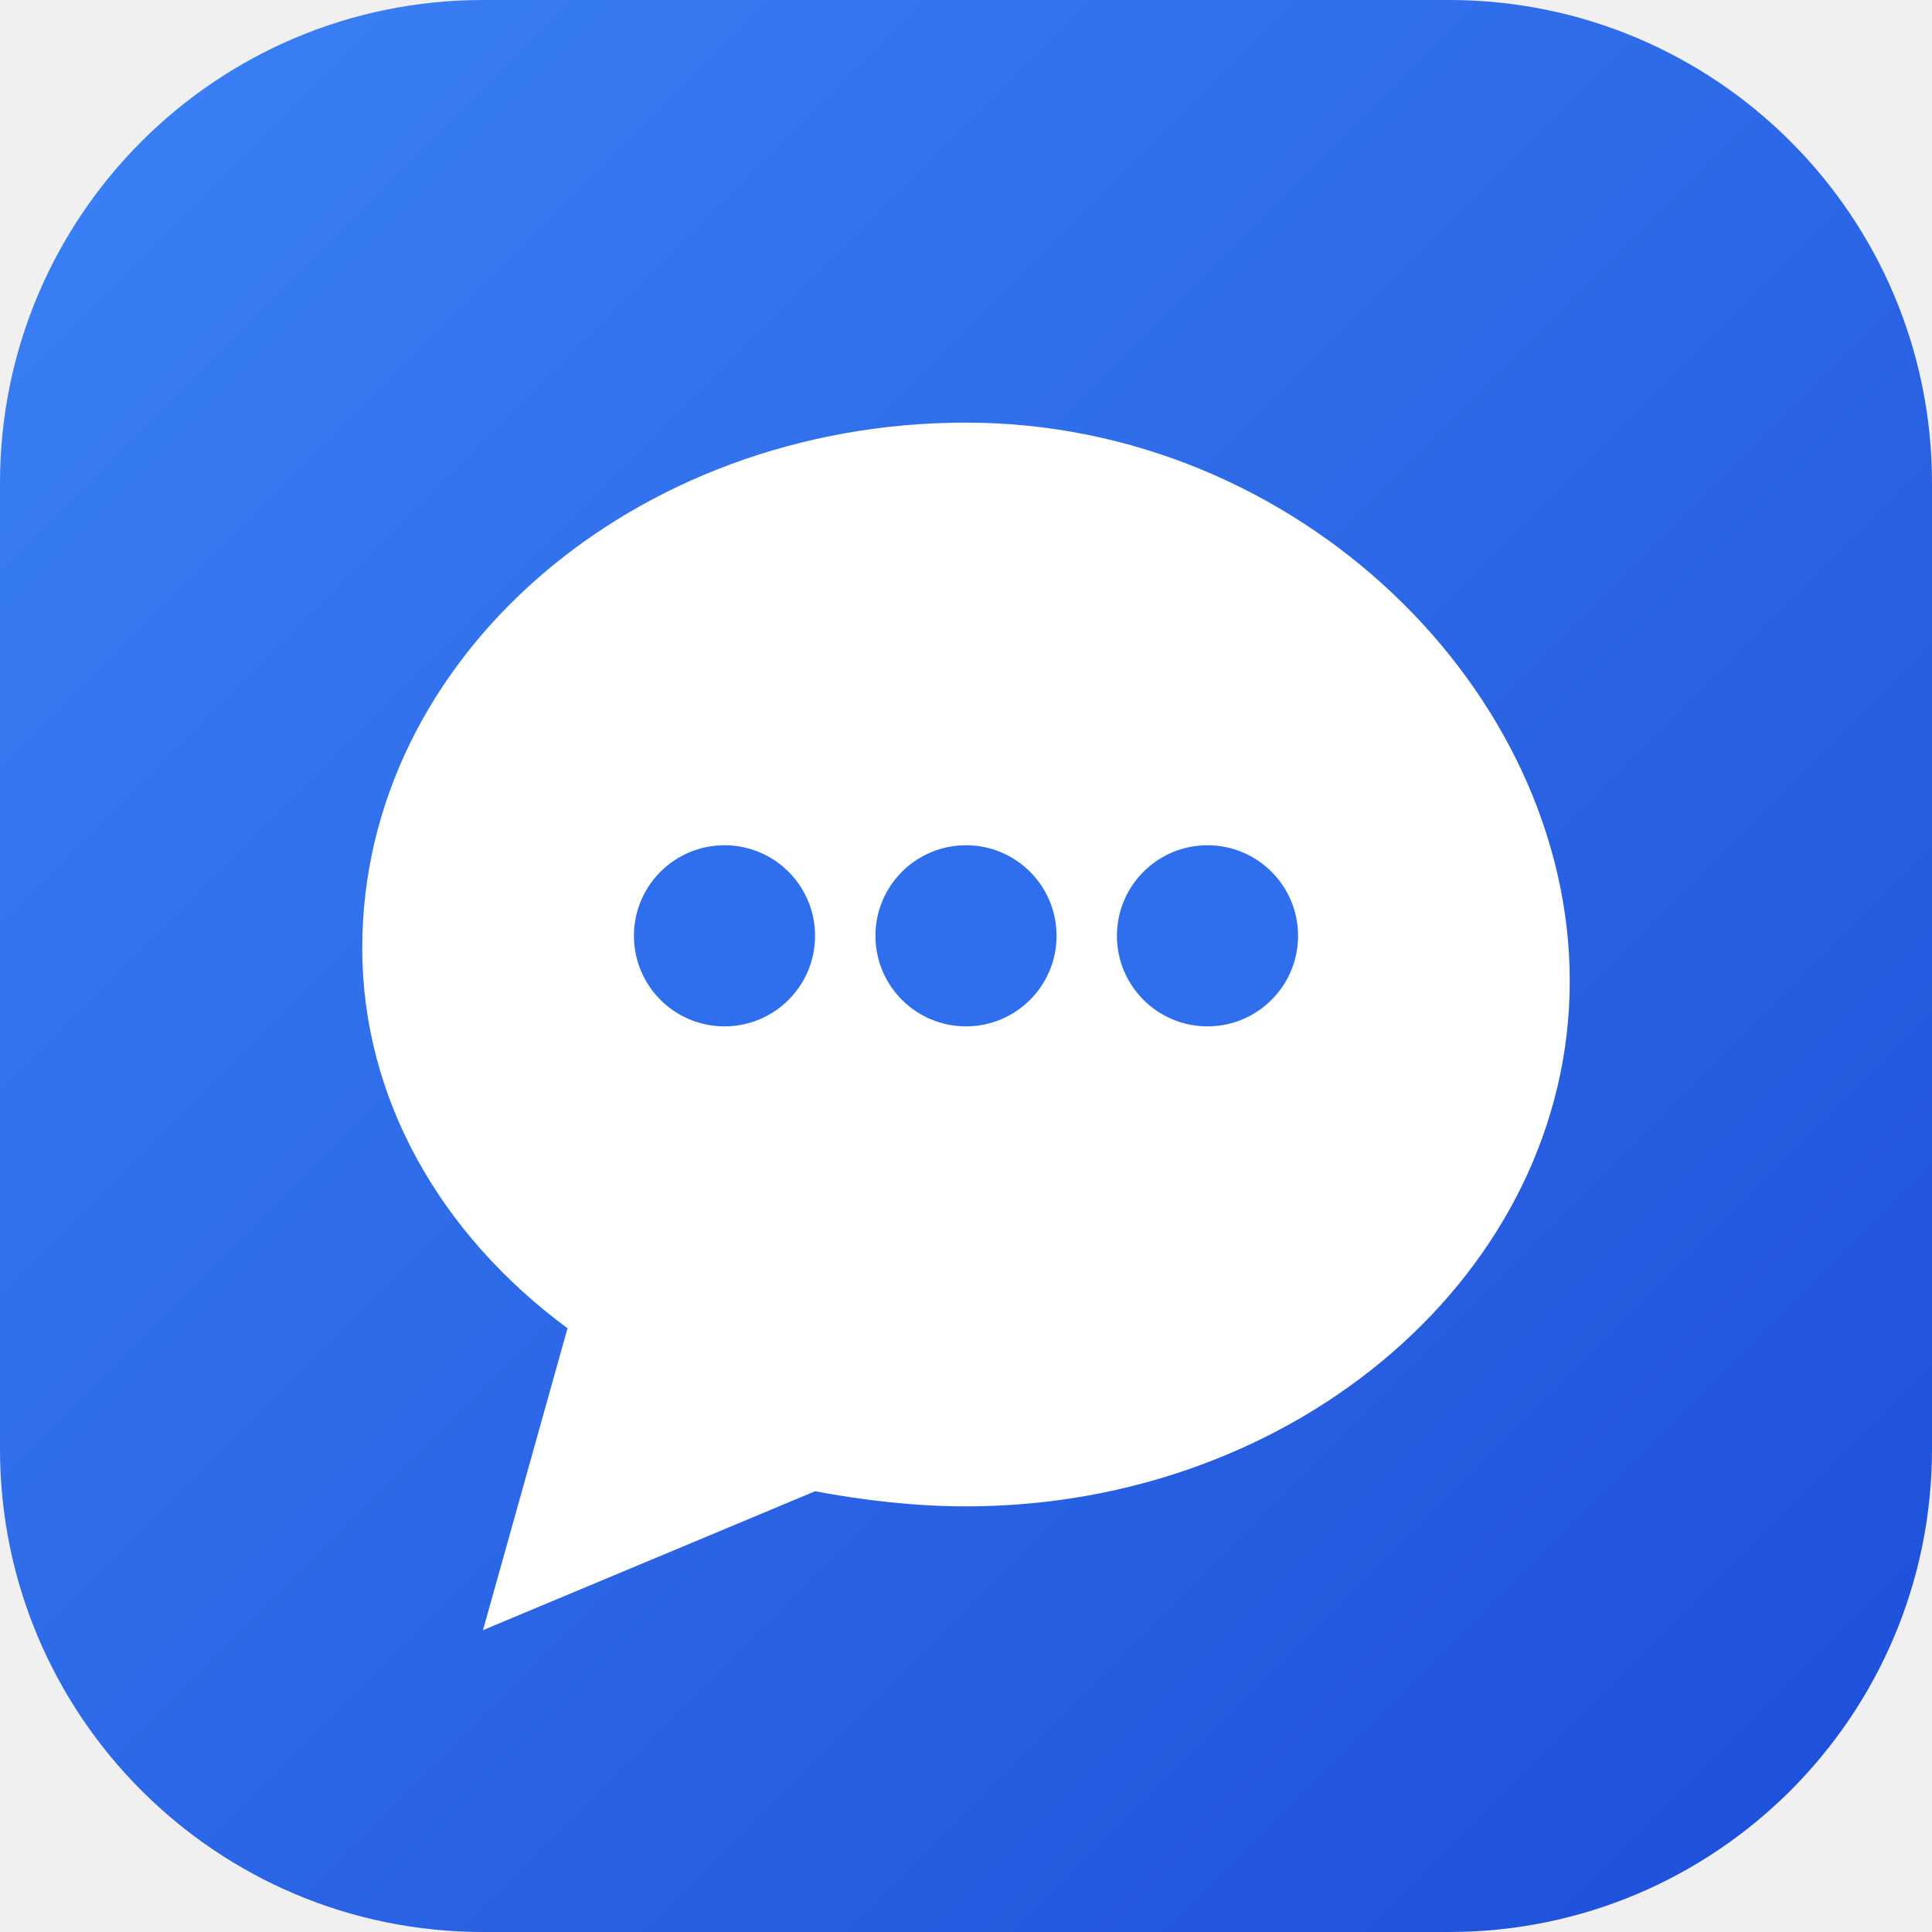
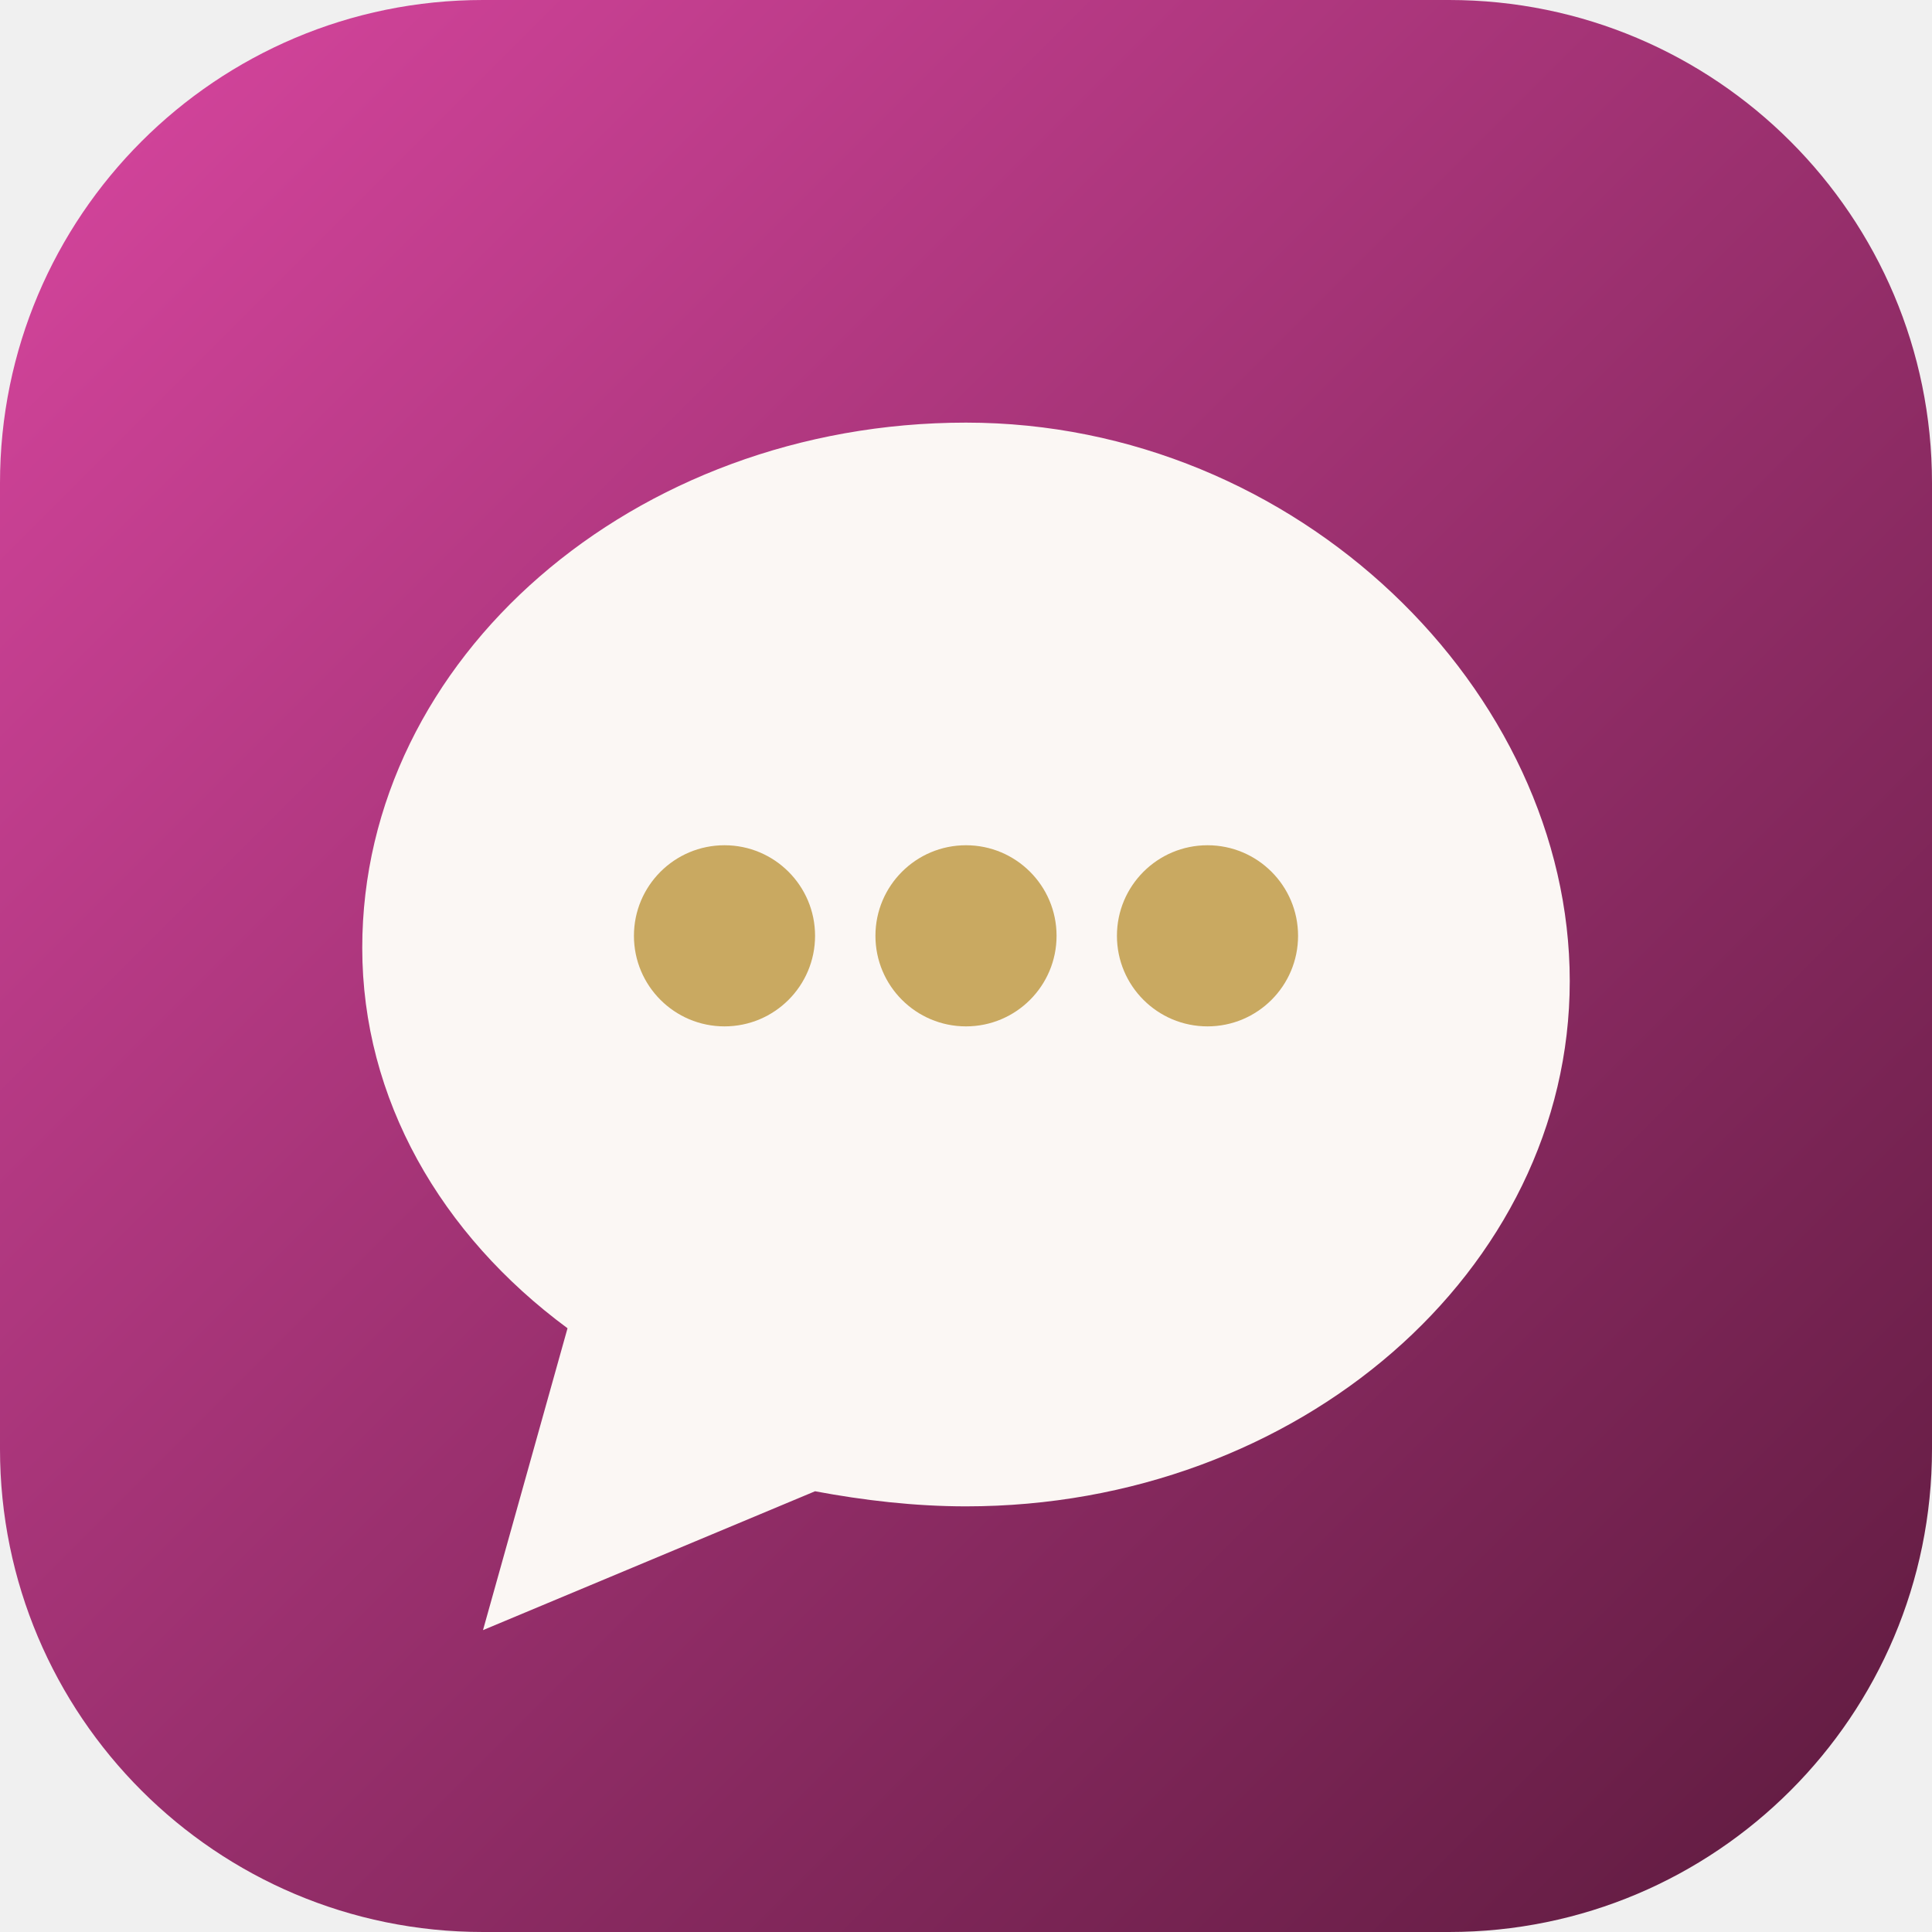
<svg xmlns="http://www.w3.org/2000/svg" viewBox="0 0 64 64">
  <defs>
    <linearGradient id="g" x1="0" y1="0" x2="1" y2="1">
-       <stop offset="0" stop-color="#3b82f6" />
-       <stop offset="1" stop-color="#1d4ed8" />
+       <stop offset="0" stop-color="#D946A0" />
+       <stop offset="1" stop-color="#5C1A3D" />
    </linearGradient>
  </defs>
  <rect width="64" height="64" rx="16" fill="url(#g)" />
-   <path d="M32 14c-11 0-20 7.8-20 17.4 0 5 2.6 9.5 6.8 12.6L16 54l11-4.6c1.6.3 3.3.5 5 .5 11 0 20-7.8 20-17.4S43 14 32 14z" fill="#ffffff" />
-   <circle cx="24" cy="31" r="3" fill="#2f6fed" />
-   <circle cx="32" cy="31" r="3" fill="#2f6fed" />
-   <circle cx="40" cy="31" r="3" fill="#2f6fed" />
+   <path d="M32 14c-11 0-20 7.8-20 17.4 0 5 2.6 9.5 6.8 12.6L16 54l11-4.6c1.6.3 3.3.5 5 .5 11 0 20-7.8 20-17.4S43 14 32 14z" fill="#FBF7F4" />
+   <circle cx="24" cy="31" r="3" fill="#C9A961" />
+   <circle cx="32" cy="31" r="3" fill="#C9A961" />
+   <circle cx="40" cy="31" r="3" fill="#C9A961" />
</svg>
